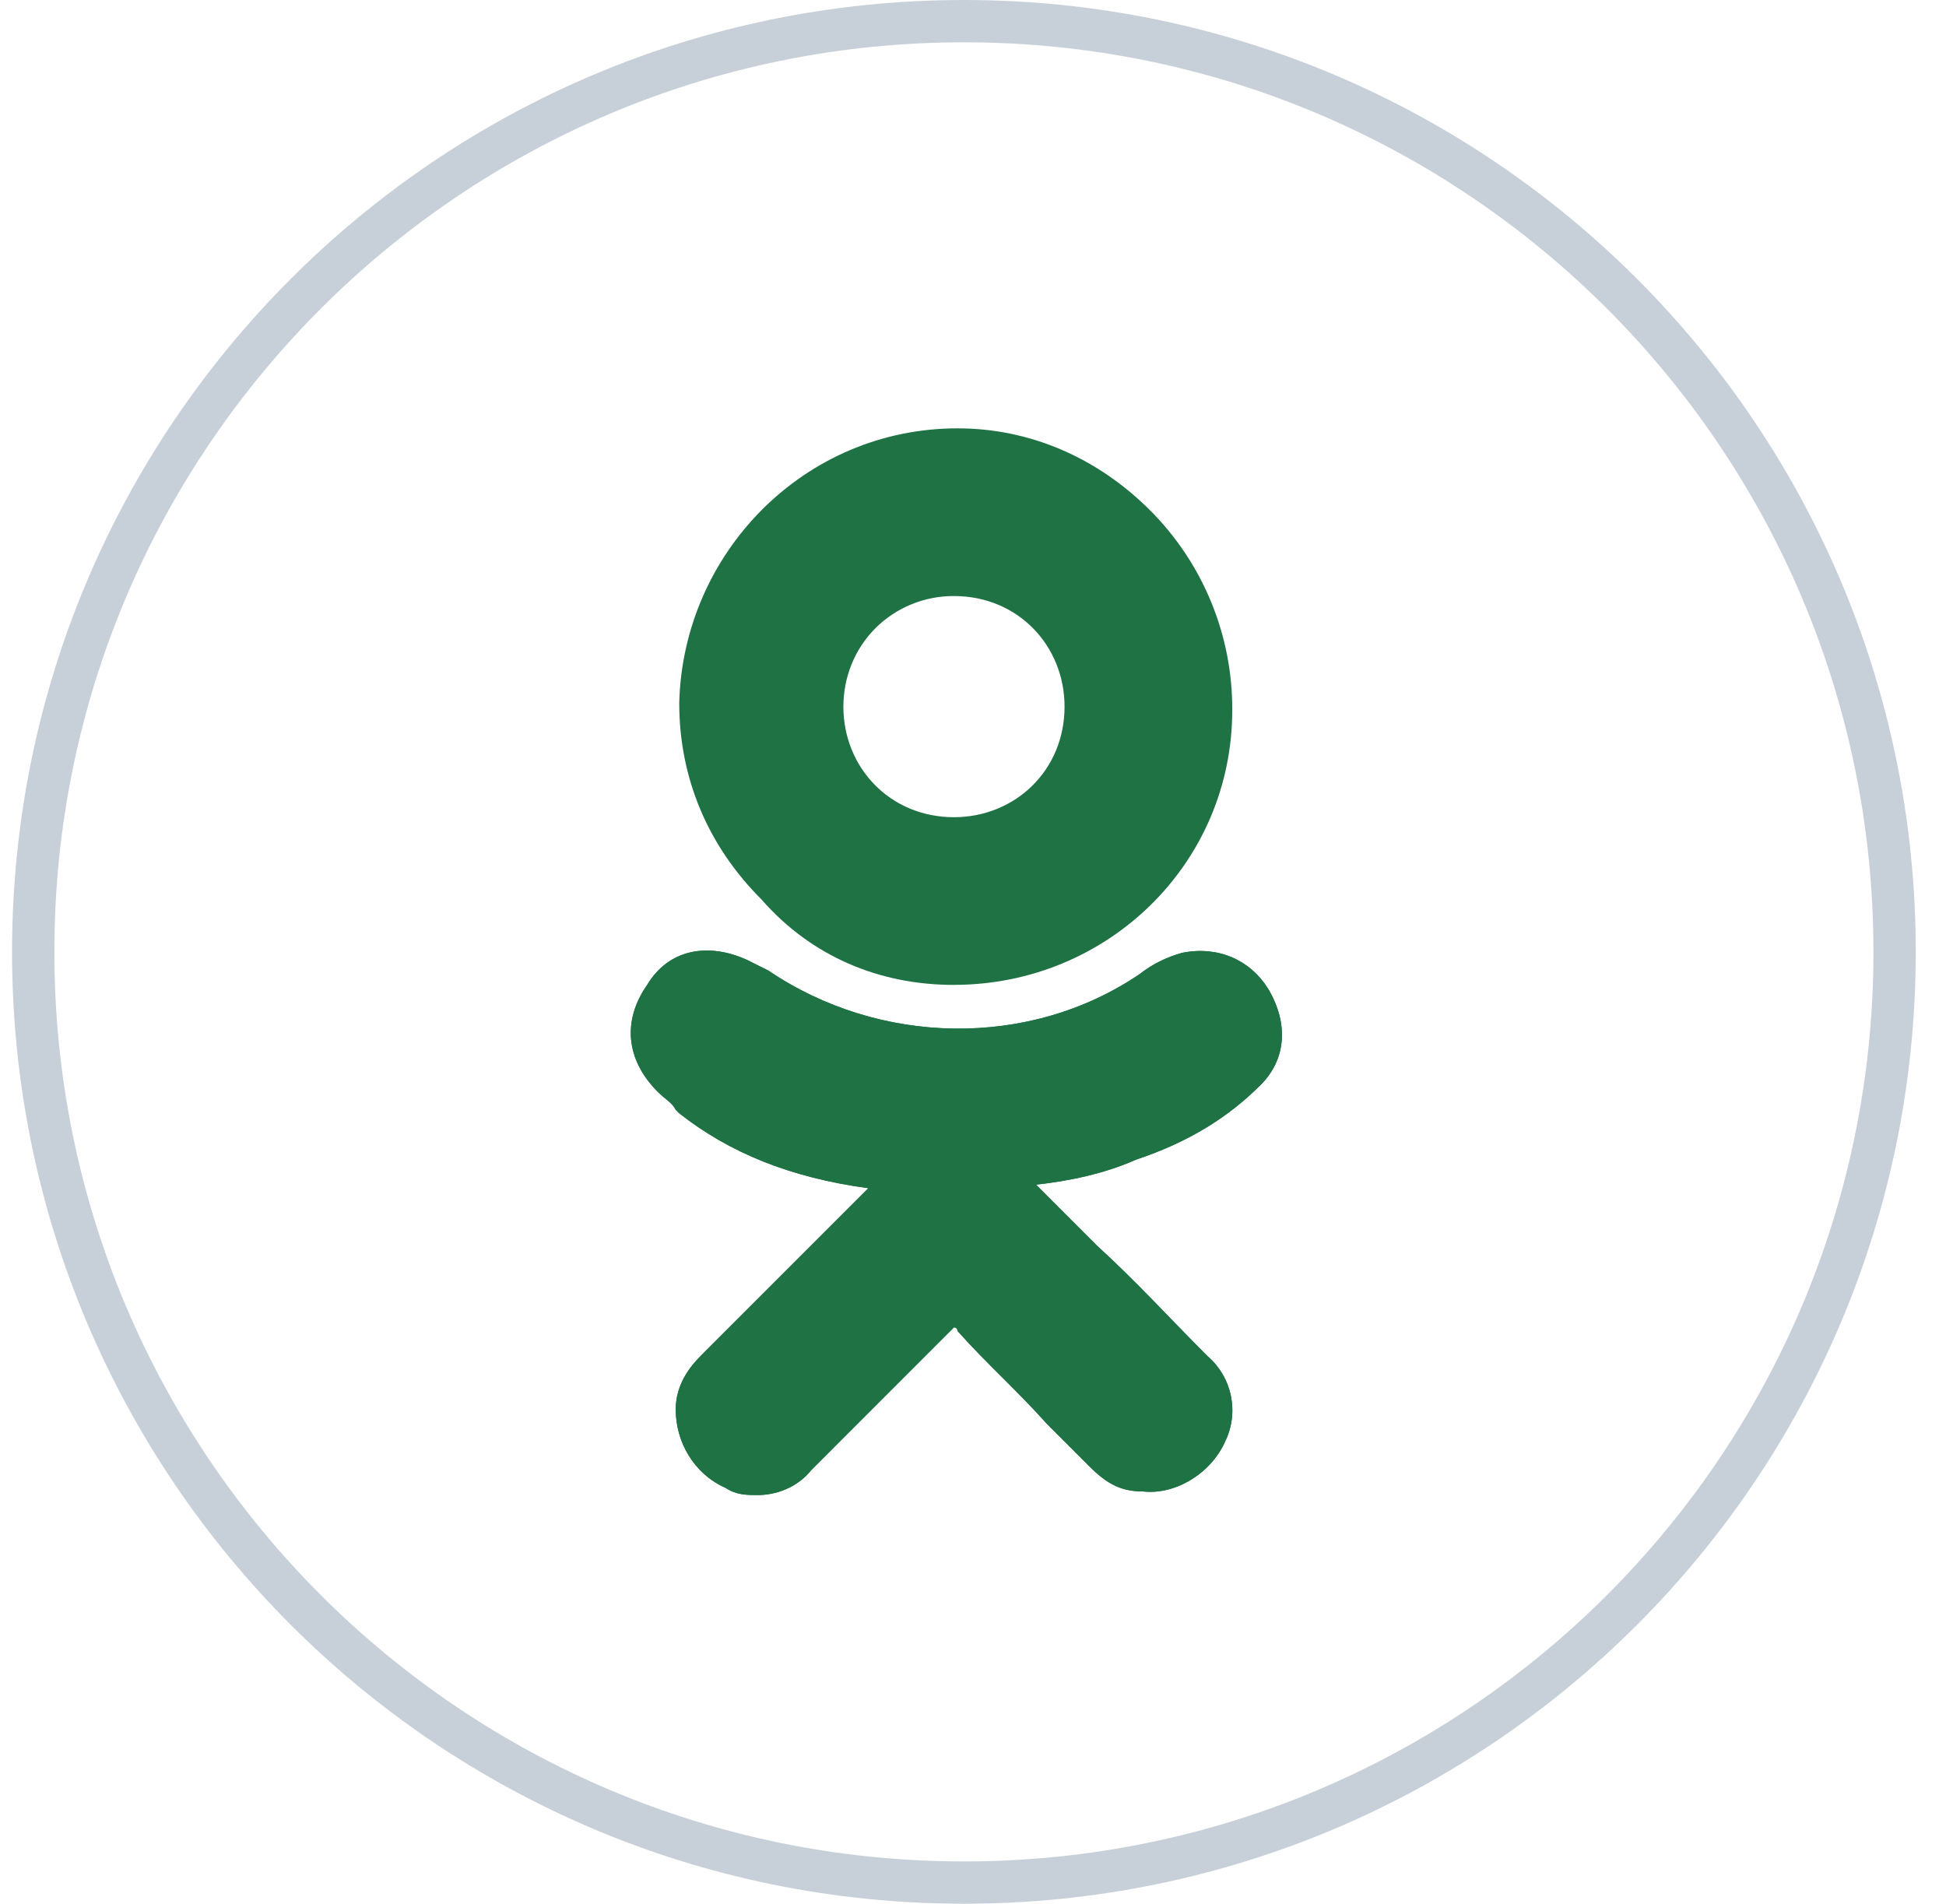
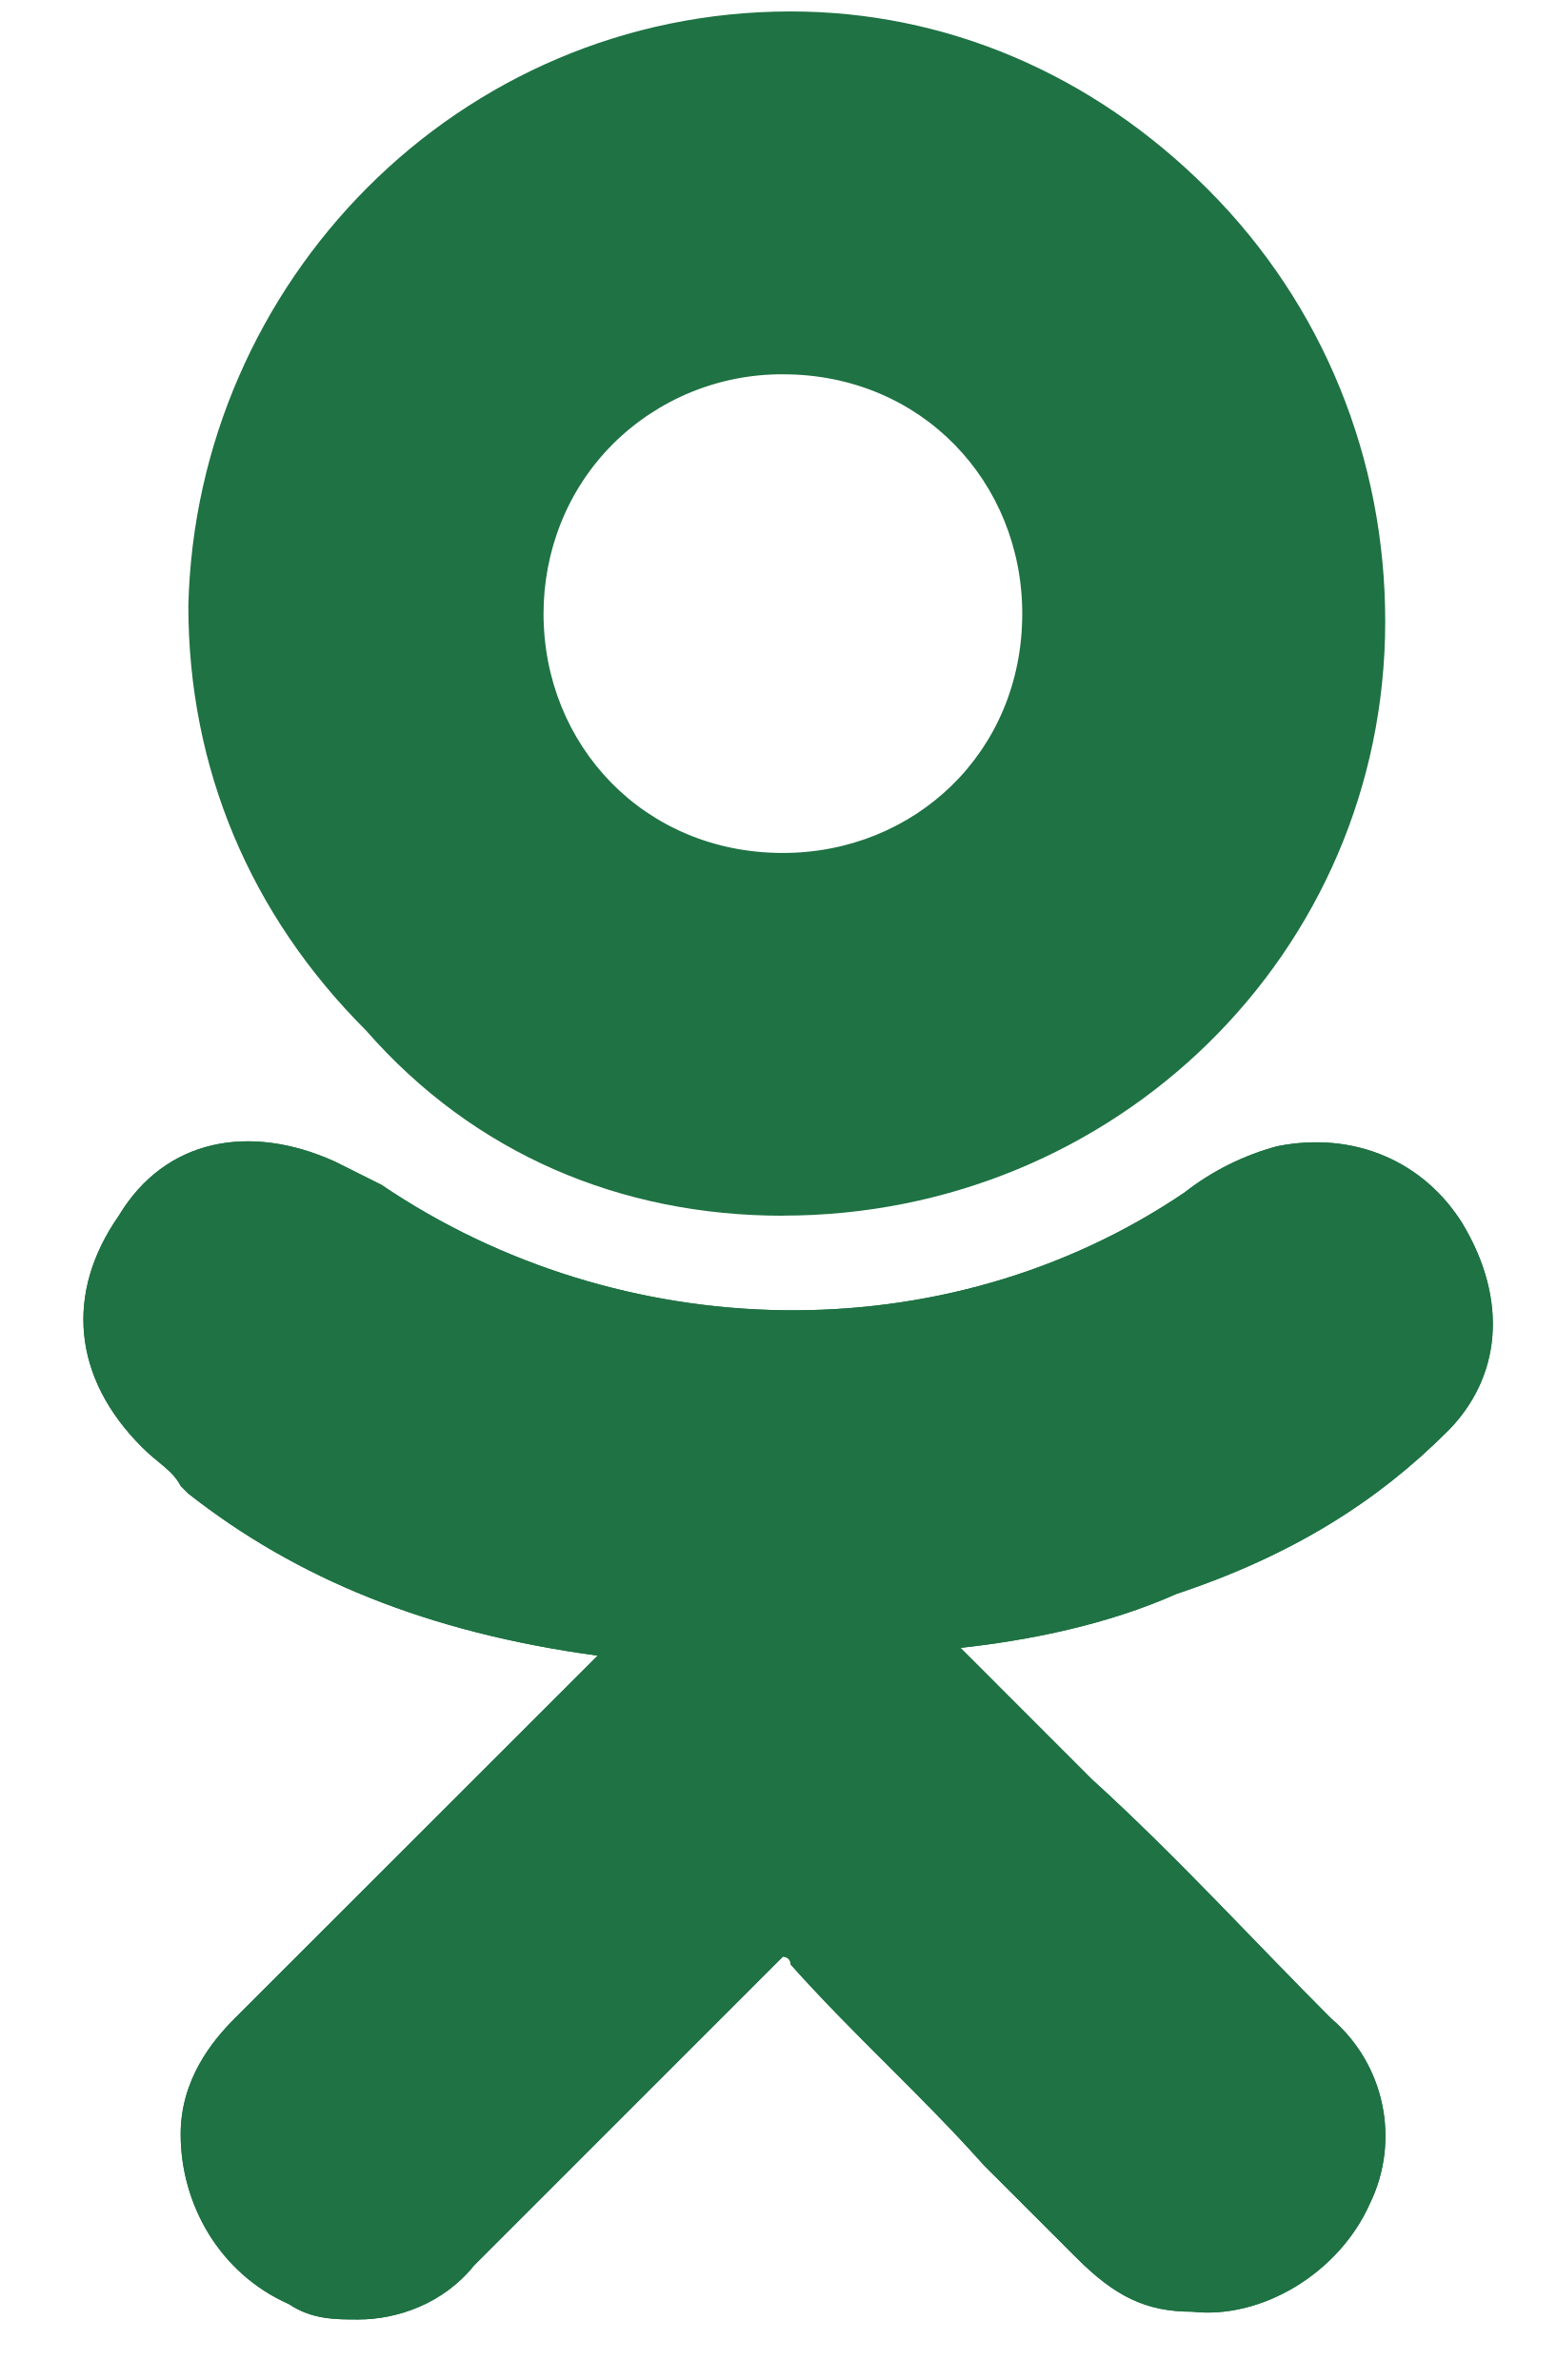
- <svg xmlns="http://www.w3.org/2000/svg" width="46" height="45" viewBox="0 0 46 45" fill="none">
-   <circle cx="22.785" cy="22.5" r="22" stroke="#C7D0D9" />
-   <path d="M29.802 25.642c.59-.59.675-1.434.17-2.277-.423-.675-1.181-1.012-2.025-.843a2.85 2.85 0 00-1.012.506c-2.614 1.77-6.156 1.686-8.77-.085l-.506-.253c-.928-.421-1.855-.253-2.361.59-.59.844-.506 1.772.252 2.53.17.17.338.254.422.422l.085.085c1.18.927 2.614 1.518 4.47 1.77l-1.097 1.097-2.867 2.867c-.253.253-.59.675-.59 1.265 0 .76.42 1.518 1.18 1.855.253.169.506.169.759.169.422 0 .928-.169 1.265-.59l3.289-3.29.084-.084s.084 0 .084.085c.675.759 1.434 1.433 2.109 2.192l1.012 1.012c.421.422.759.59 1.265.59.759.085 1.602-.421 1.94-1.18a1.688 1.688 0 00-.422-2.024c-.844-.843-1.687-1.77-2.615-2.614l-1.433-1.434c.759-.084 1.602-.253 2.36-.59 1.266-.422 2.194-1.012 2.952-1.771z" fill="#1E7243" />
-   <path d="M22.55 23.28c3.626 0 6.578-2.867 6.578-6.493a6.633 6.633 0 00-1.94-4.722c-1.265-1.265-2.867-1.94-4.554-1.94-3.626 0-6.493 2.952-6.578 6.494 0 1.77.675 3.373 1.94 4.638 1.18 1.349 2.783 2.024 4.554 2.024zm-1.855-8.433a2.617 2.617 0 011.855-.758c1.518 0 2.614 1.18 2.614 2.614 0 1.518-1.18 2.614-2.614 2.614-1.518 0-2.614-1.18-2.614-2.614 0-.675.253-1.35.759-1.855z" fill="#1E7243" />
-   <path d="M29.802 25.642c.59-.59.675-1.434.17-2.277-.423-.675-1.181-1.012-2.025-.843a2.85 2.85 0 00-1.012.506c-2.614 1.77-6.156 1.686-8.77-.085l-.506-.253c-.928-.421-1.855-.253-2.361.59-.59.844-.506 1.772.252 2.53.17.17.338.254.422.422l.085.085c1.18.927 2.614 1.518 4.47 1.77l-1.097 1.097-2.867 2.867c-.253.253-.59.675-.59 1.265 0 .76.42 1.518 1.18 1.855.253.169.506.169.759.169.422 0 .928-.169 1.265-.59l3.289-3.29.084-.084s.084 0 .084.085c.675.759 1.434 1.433 2.109 2.192l1.012 1.012c.421.422.759.59 1.265.59.759.085 1.602-.421 1.94-1.18a1.688 1.688 0 00-.422-2.024c-.844-.843-1.687-1.77-2.615-2.614l-1.433-1.434c.759-.084 1.602-.253 2.36-.59 1.266-.422 2.194-1.012 2.952-1.771z" fill="#1E7243" />
+ <svg xmlns="http://www.w3.org/2000/svg" width="17" height="26" viewBox="0 0 17 26" fill="none">
+   <path d="M15.803 15.642c.59-.59.674-1.434.168-2.277-.421-.675-1.18-1.012-2.024-.843a2.85 2.85 0 00-1.012.506c-2.614 1.77-6.156 1.686-8.77-.085l-.506-.253c-.928-.421-1.855-.253-2.361.59-.59.844-.506 1.772.253 2.53.168.17.337.254.421.422l.085.085c1.18.927 2.614 1.518 4.47 1.77L5.43 19.184 2.563 22.05c-.253.253-.59.675-.59 1.265 0 .76.42 1.518 1.18 1.855.253.169.506.169.759.169.421 0 .927-.169 1.265-.59l3.289-3.29.084-.084s.084 0 .084.085c.675.759 1.434 1.433 2.109 2.192l1.012 1.012c.421.422.759.59 1.265.59.759.085 1.602-.421 1.94-1.18a1.688 1.688 0 00-.423-2.024c-.843-.843-1.686-1.77-2.614-2.614l-1.433-1.434c.759-.084 1.602-.253 2.36-.59 1.266-.422 2.194-1.012 2.953-1.771z" fill="#1E7243" />
+   <path d="M8.55 13.28c3.626 0 6.578-2.867 6.578-6.493 0-1.77-.675-3.457-1.94-4.722C11.923.8 10.321.125 8.634.125c-3.626 0-6.493 2.952-6.577 6.493 0 1.771.674 3.374 1.94 4.639 1.18 1.349 2.782 2.024 4.553 2.024zM6.695 4.849a2.616 2.616 0 011.855-.76c1.518 0 2.614 1.181 2.614 2.615 0 1.518-1.18 2.614-2.614 2.614-1.518 0-2.614-1.18-2.614-2.614 0-.675.253-1.35.759-1.855z" fill="#1E7243" />
+   <path d="M15.803 15.642c.59-.59.674-1.434.168-2.277-.421-.675-1.18-1.012-2.024-.843a2.85 2.85 0 00-1.012.506c-2.614 1.77-6.156 1.686-8.77-.085l-.506-.253c-.928-.421-1.855-.253-2.361.59-.59.844-.506 1.772.253 2.53.168.17.337.254.421.422l.085.085c1.18.927 2.614 1.518 4.47 1.77L5.43 19.184 2.563 22.05c-.253.253-.59.675-.59 1.265 0 .76.42 1.518 1.18 1.855.253.169.506.169.759.169.421 0 .927-.169 1.265-.59l3.289-3.29.084-.084s.084 0 .084.085c.675.759 1.434 1.433 2.109 2.192l1.012 1.012c.421.422.759.59 1.265.59.759.085 1.602-.421 1.94-1.18a1.688 1.688 0 00-.423-2.024c-.843-.843-1.686-1.77-2.614-2.614l-1.433-1.434c.759-.084 1.602-.253 2.36-.59 1.266-.422 2.194-1.012 2.953-1.771z" fill="#1E7243" />
</svg>
